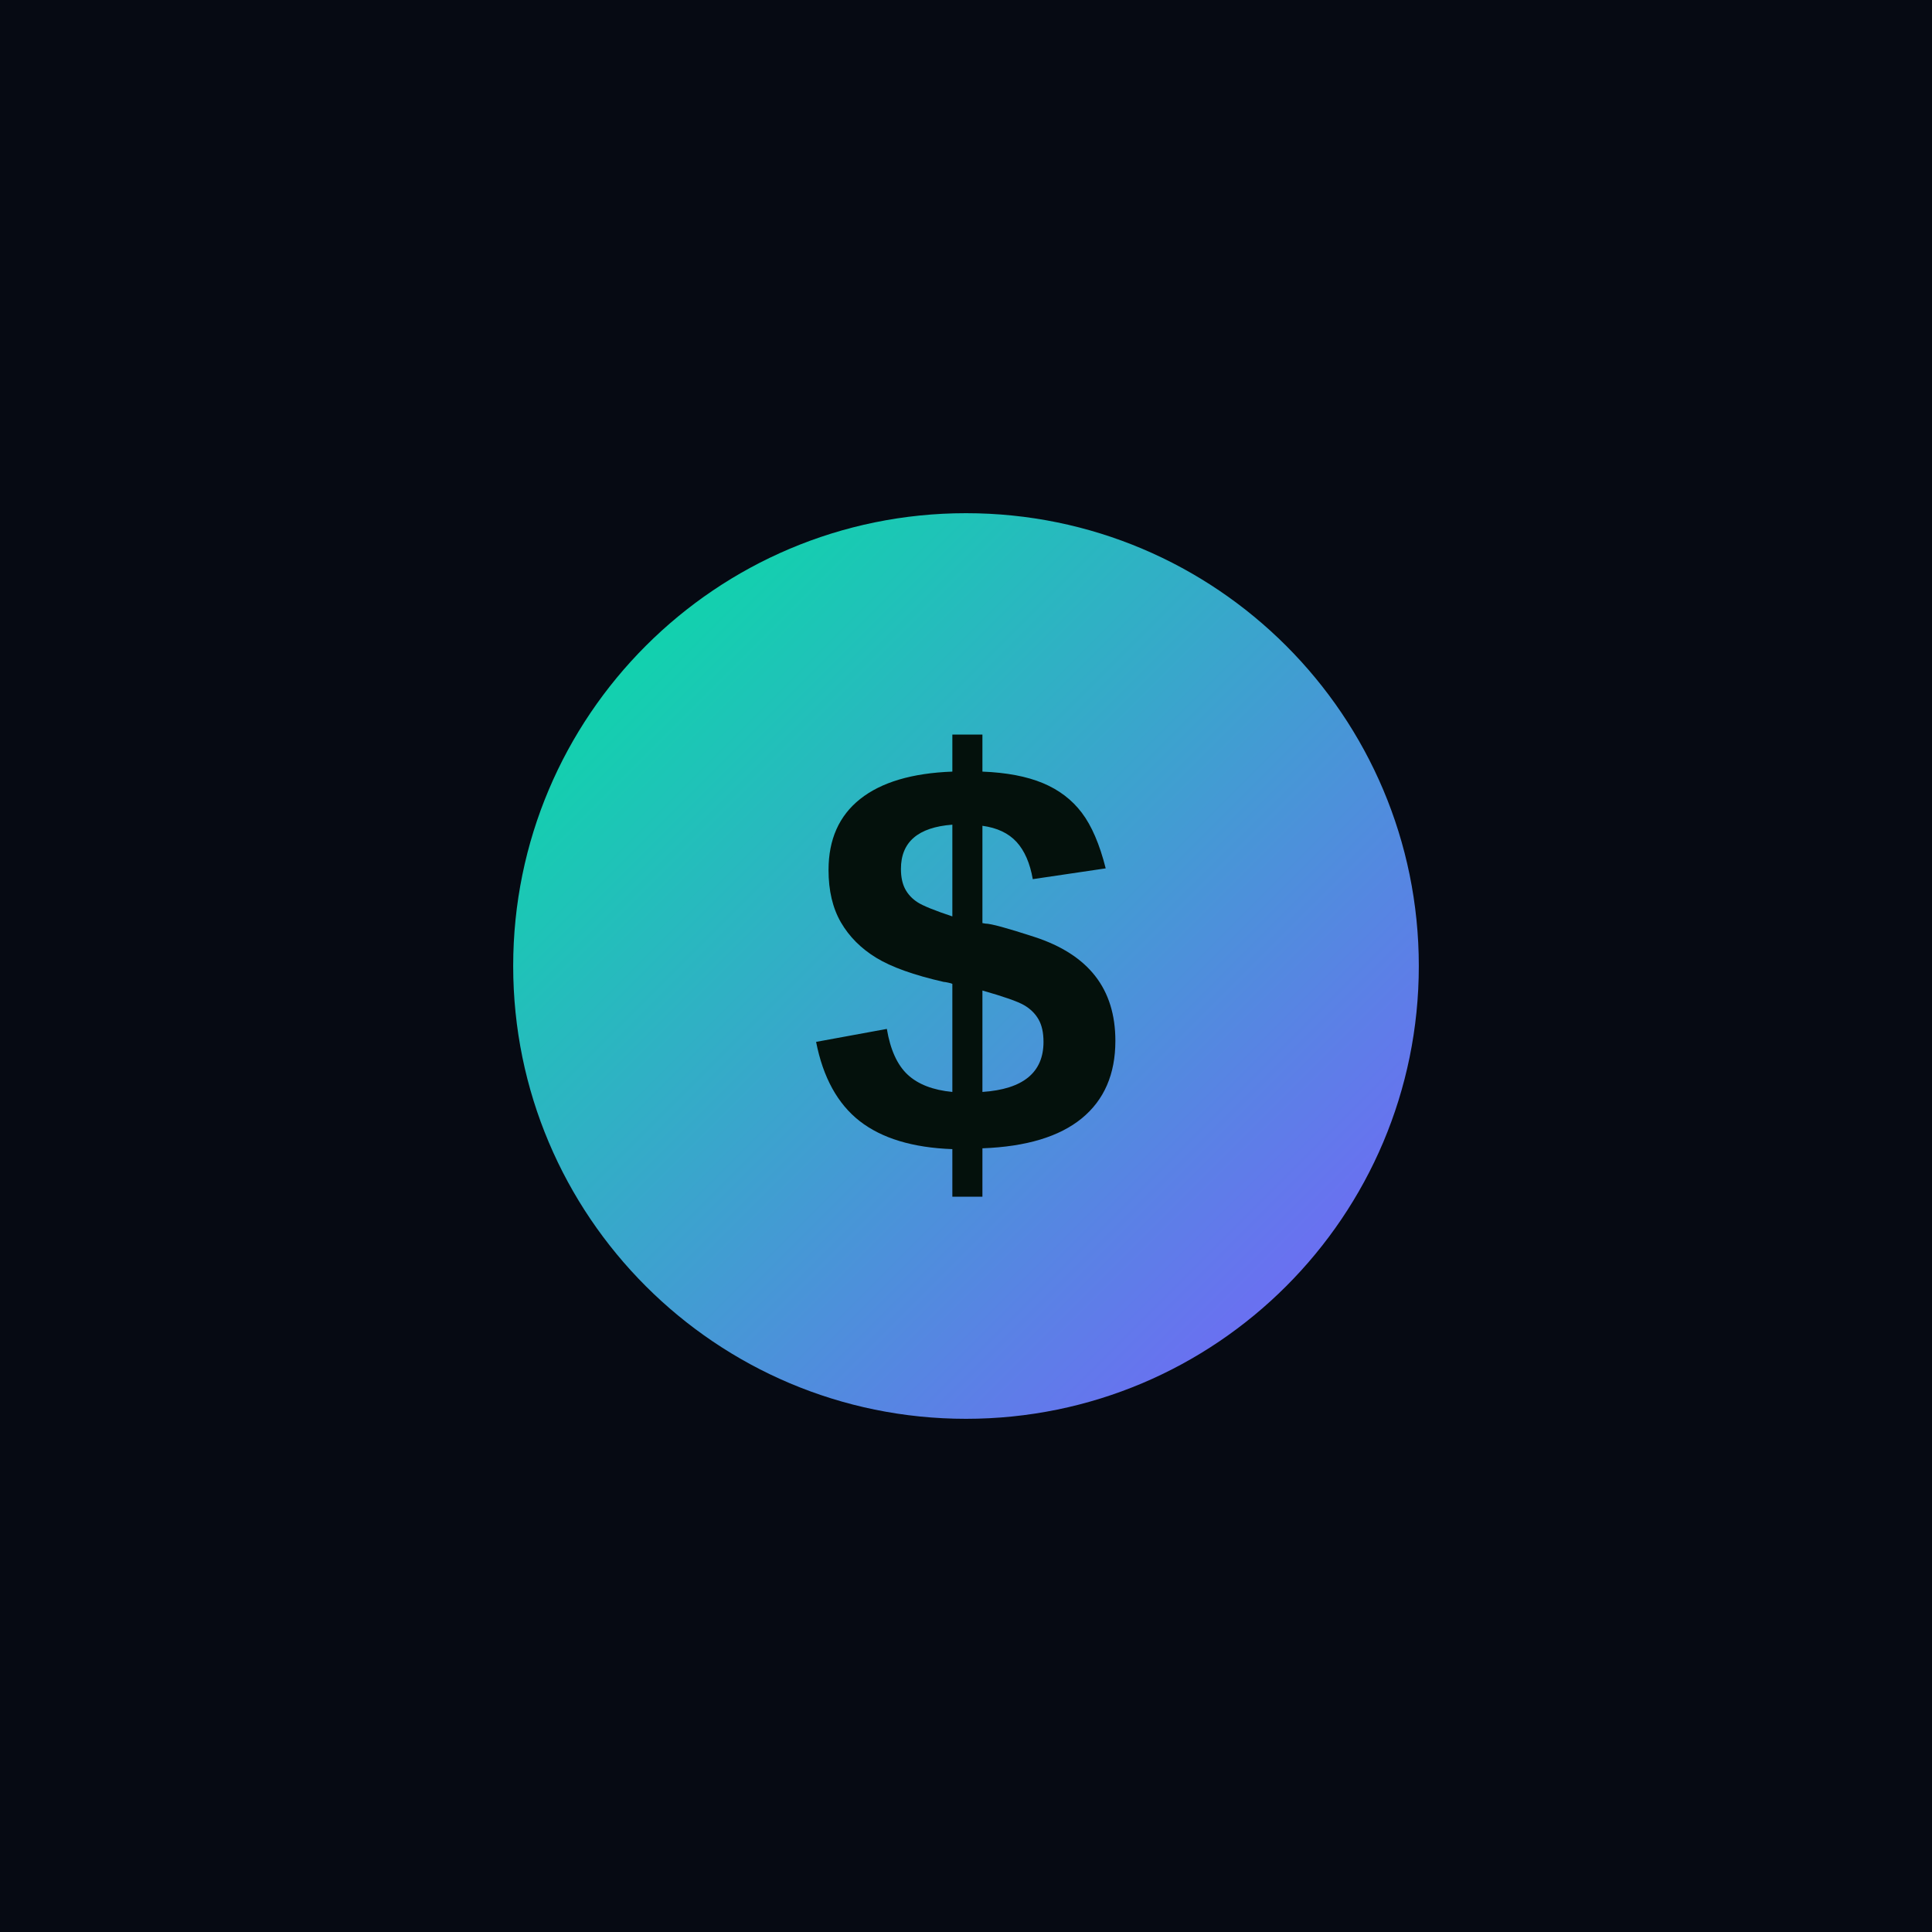
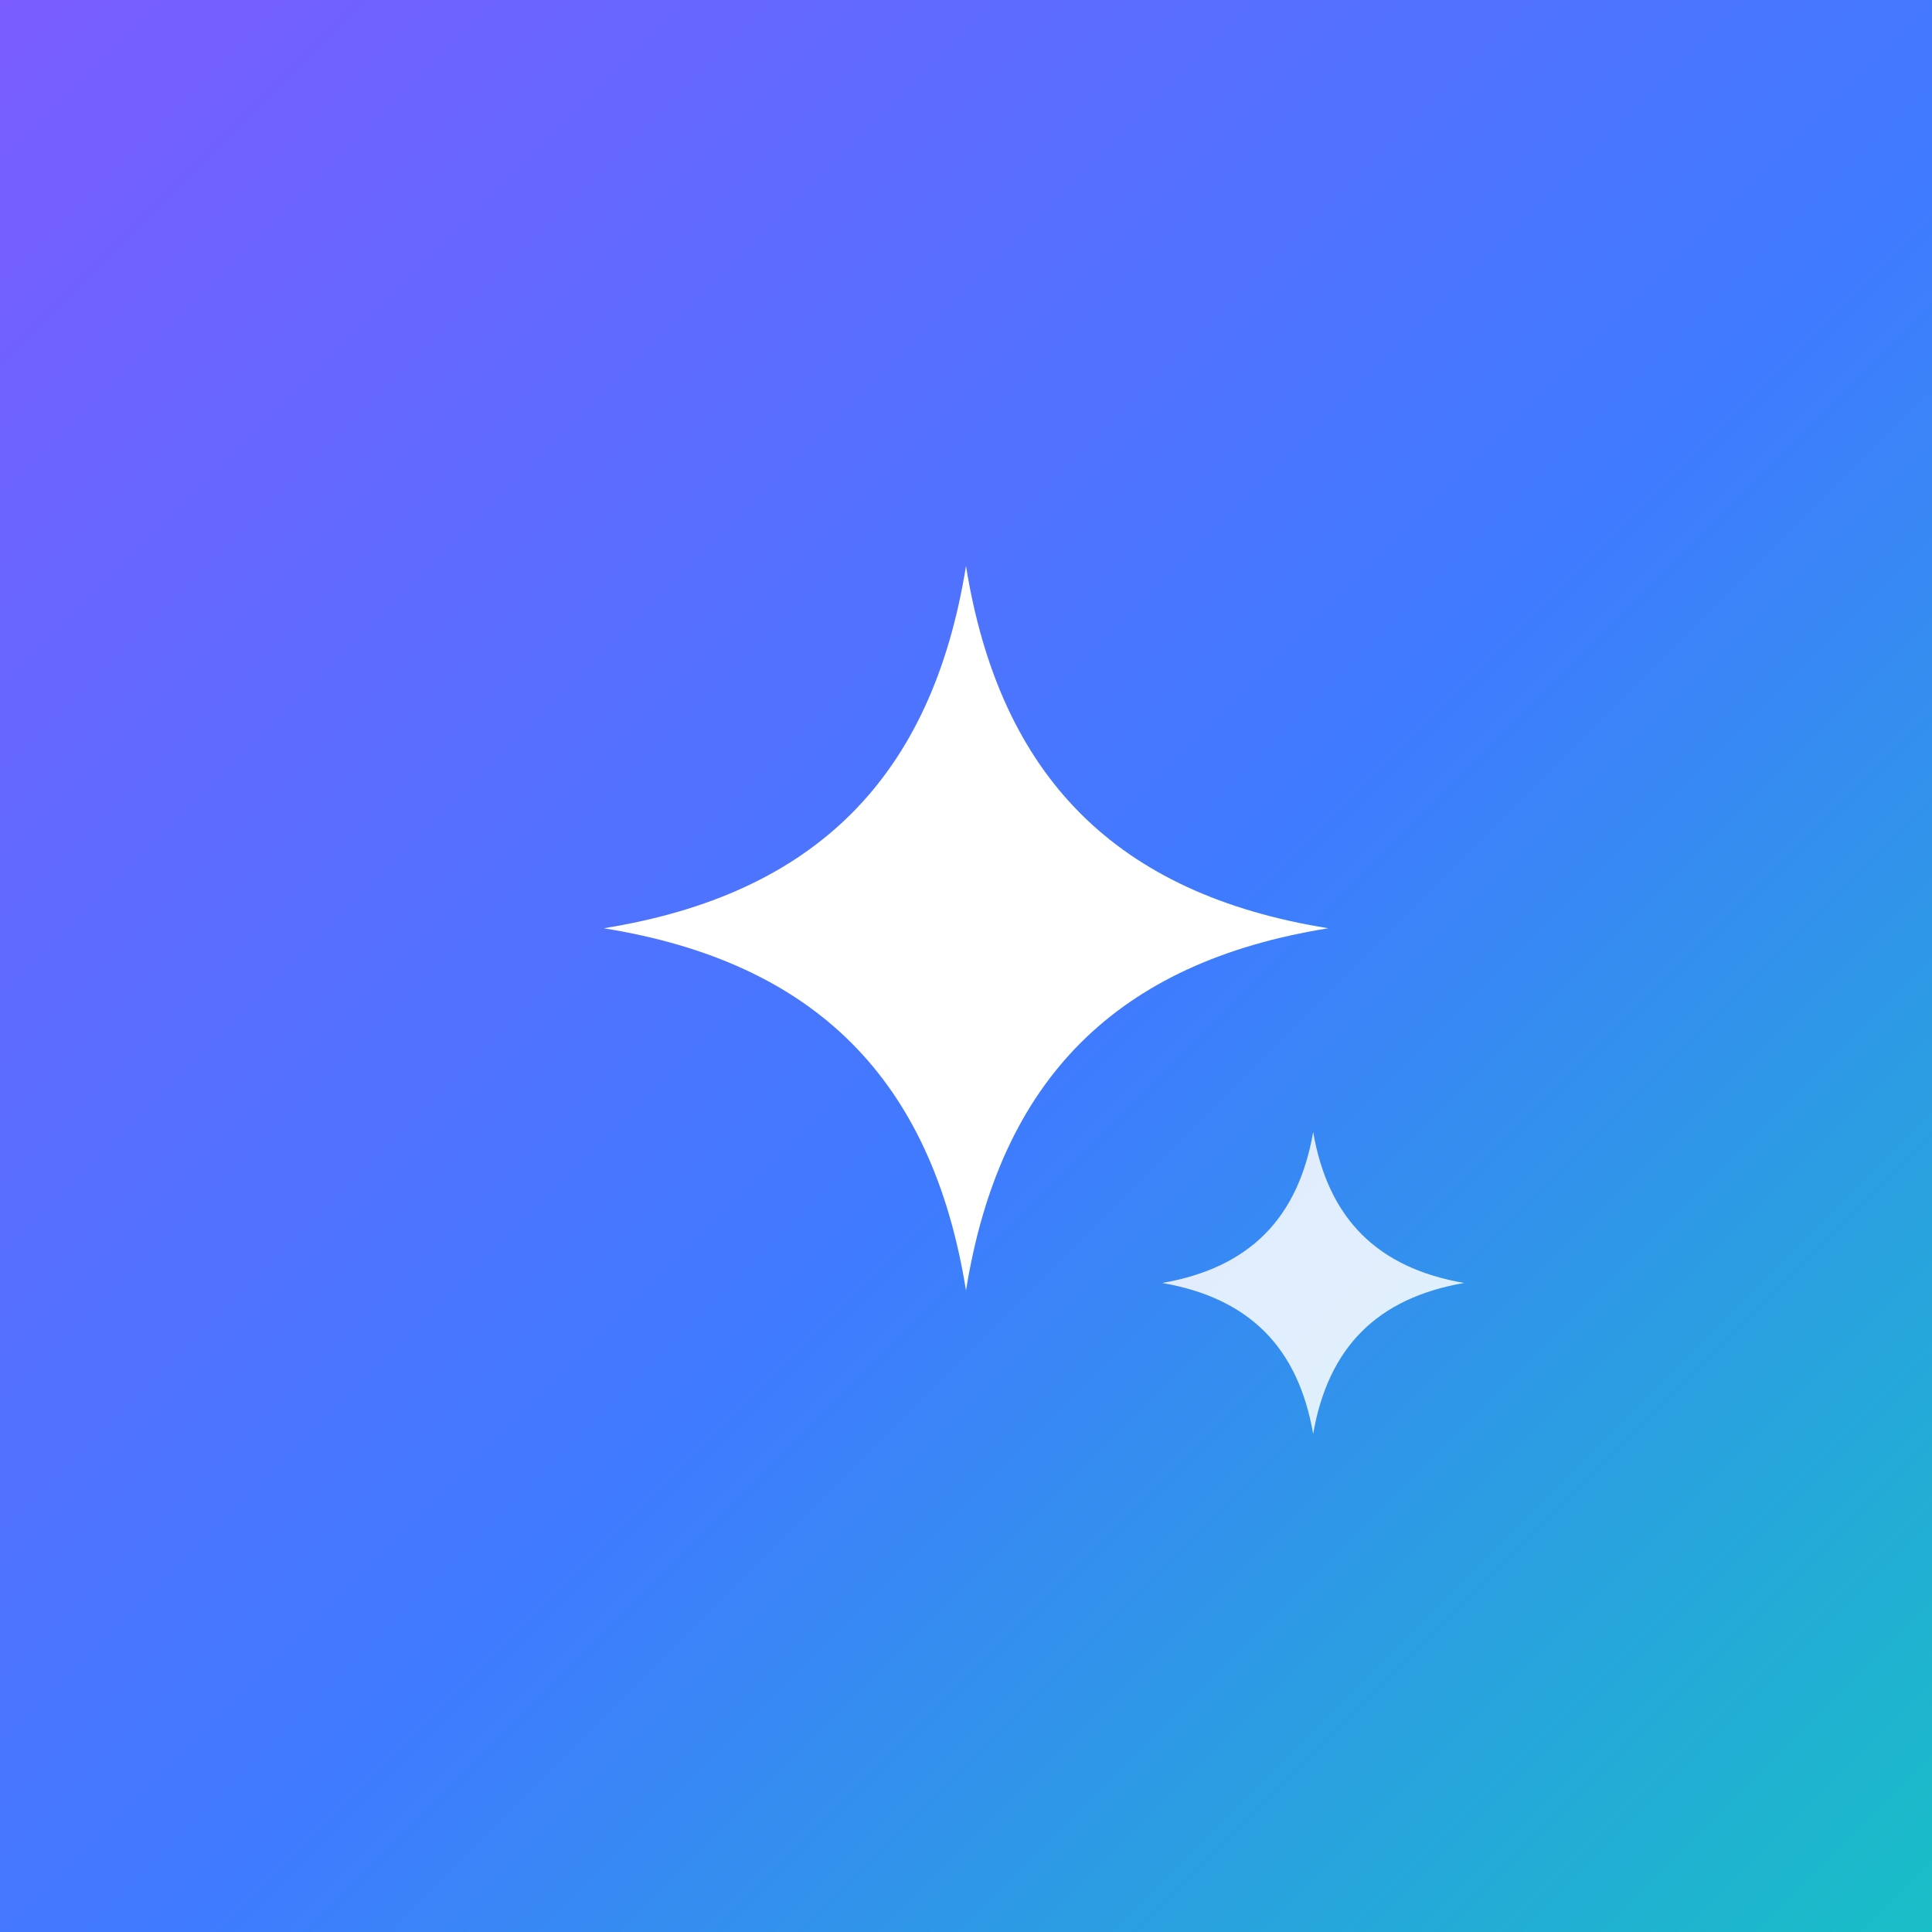
<svg xmlns="http://www.w3.org/2000/svg" viewBox="0 0 512 512">
  <defs>
-     <linearGradient id="coin" x1="0" y1="0" x2="1" y2="1">
-       <stop offset="0" stop-color="#00e5a0" />
-       <stop offset="1" stop-color="#7c5cff" />
+     <linearGradient id="bg" x1="0" y1="0" x2="1" y2="1">
+       <stop offset="0" stop-color="#7b5cff" />
+       <stop offset="0.55" stop-color="#3f7bff" />
+       <stop offset="1" stop-color="#18bfc6" />
    </linearGradient>
  </defs>
-   <rect width="512" height="512" fill="#060a13" />
-   <circle cx="256" cy="256" r="120" fill="url(#coin)" />
-   <text x="256" y="306" text-anchor="middle" font-family="Arial Black, Arial, Helvetica, sans-serif" font-weight="900" font-size="150" fill="#04110c">$</text>
+   <rect width="512" height="512" fill="url(#bg)" />
+   <path d="M256 150c9 56 40 87 96 96-56 9-87 40-96 96-9-56-40-87-96-96 56-9 87-40 96-96z" fill="#ffffff" />
+   <path d="M348 300c4 23 17 36 40 40-23 4-36 17-40 40-4-23-17-36-40-40 23-4 36-17 40-40z" fill="#ffffff" fill-opacity="0.85" />
</svg>
